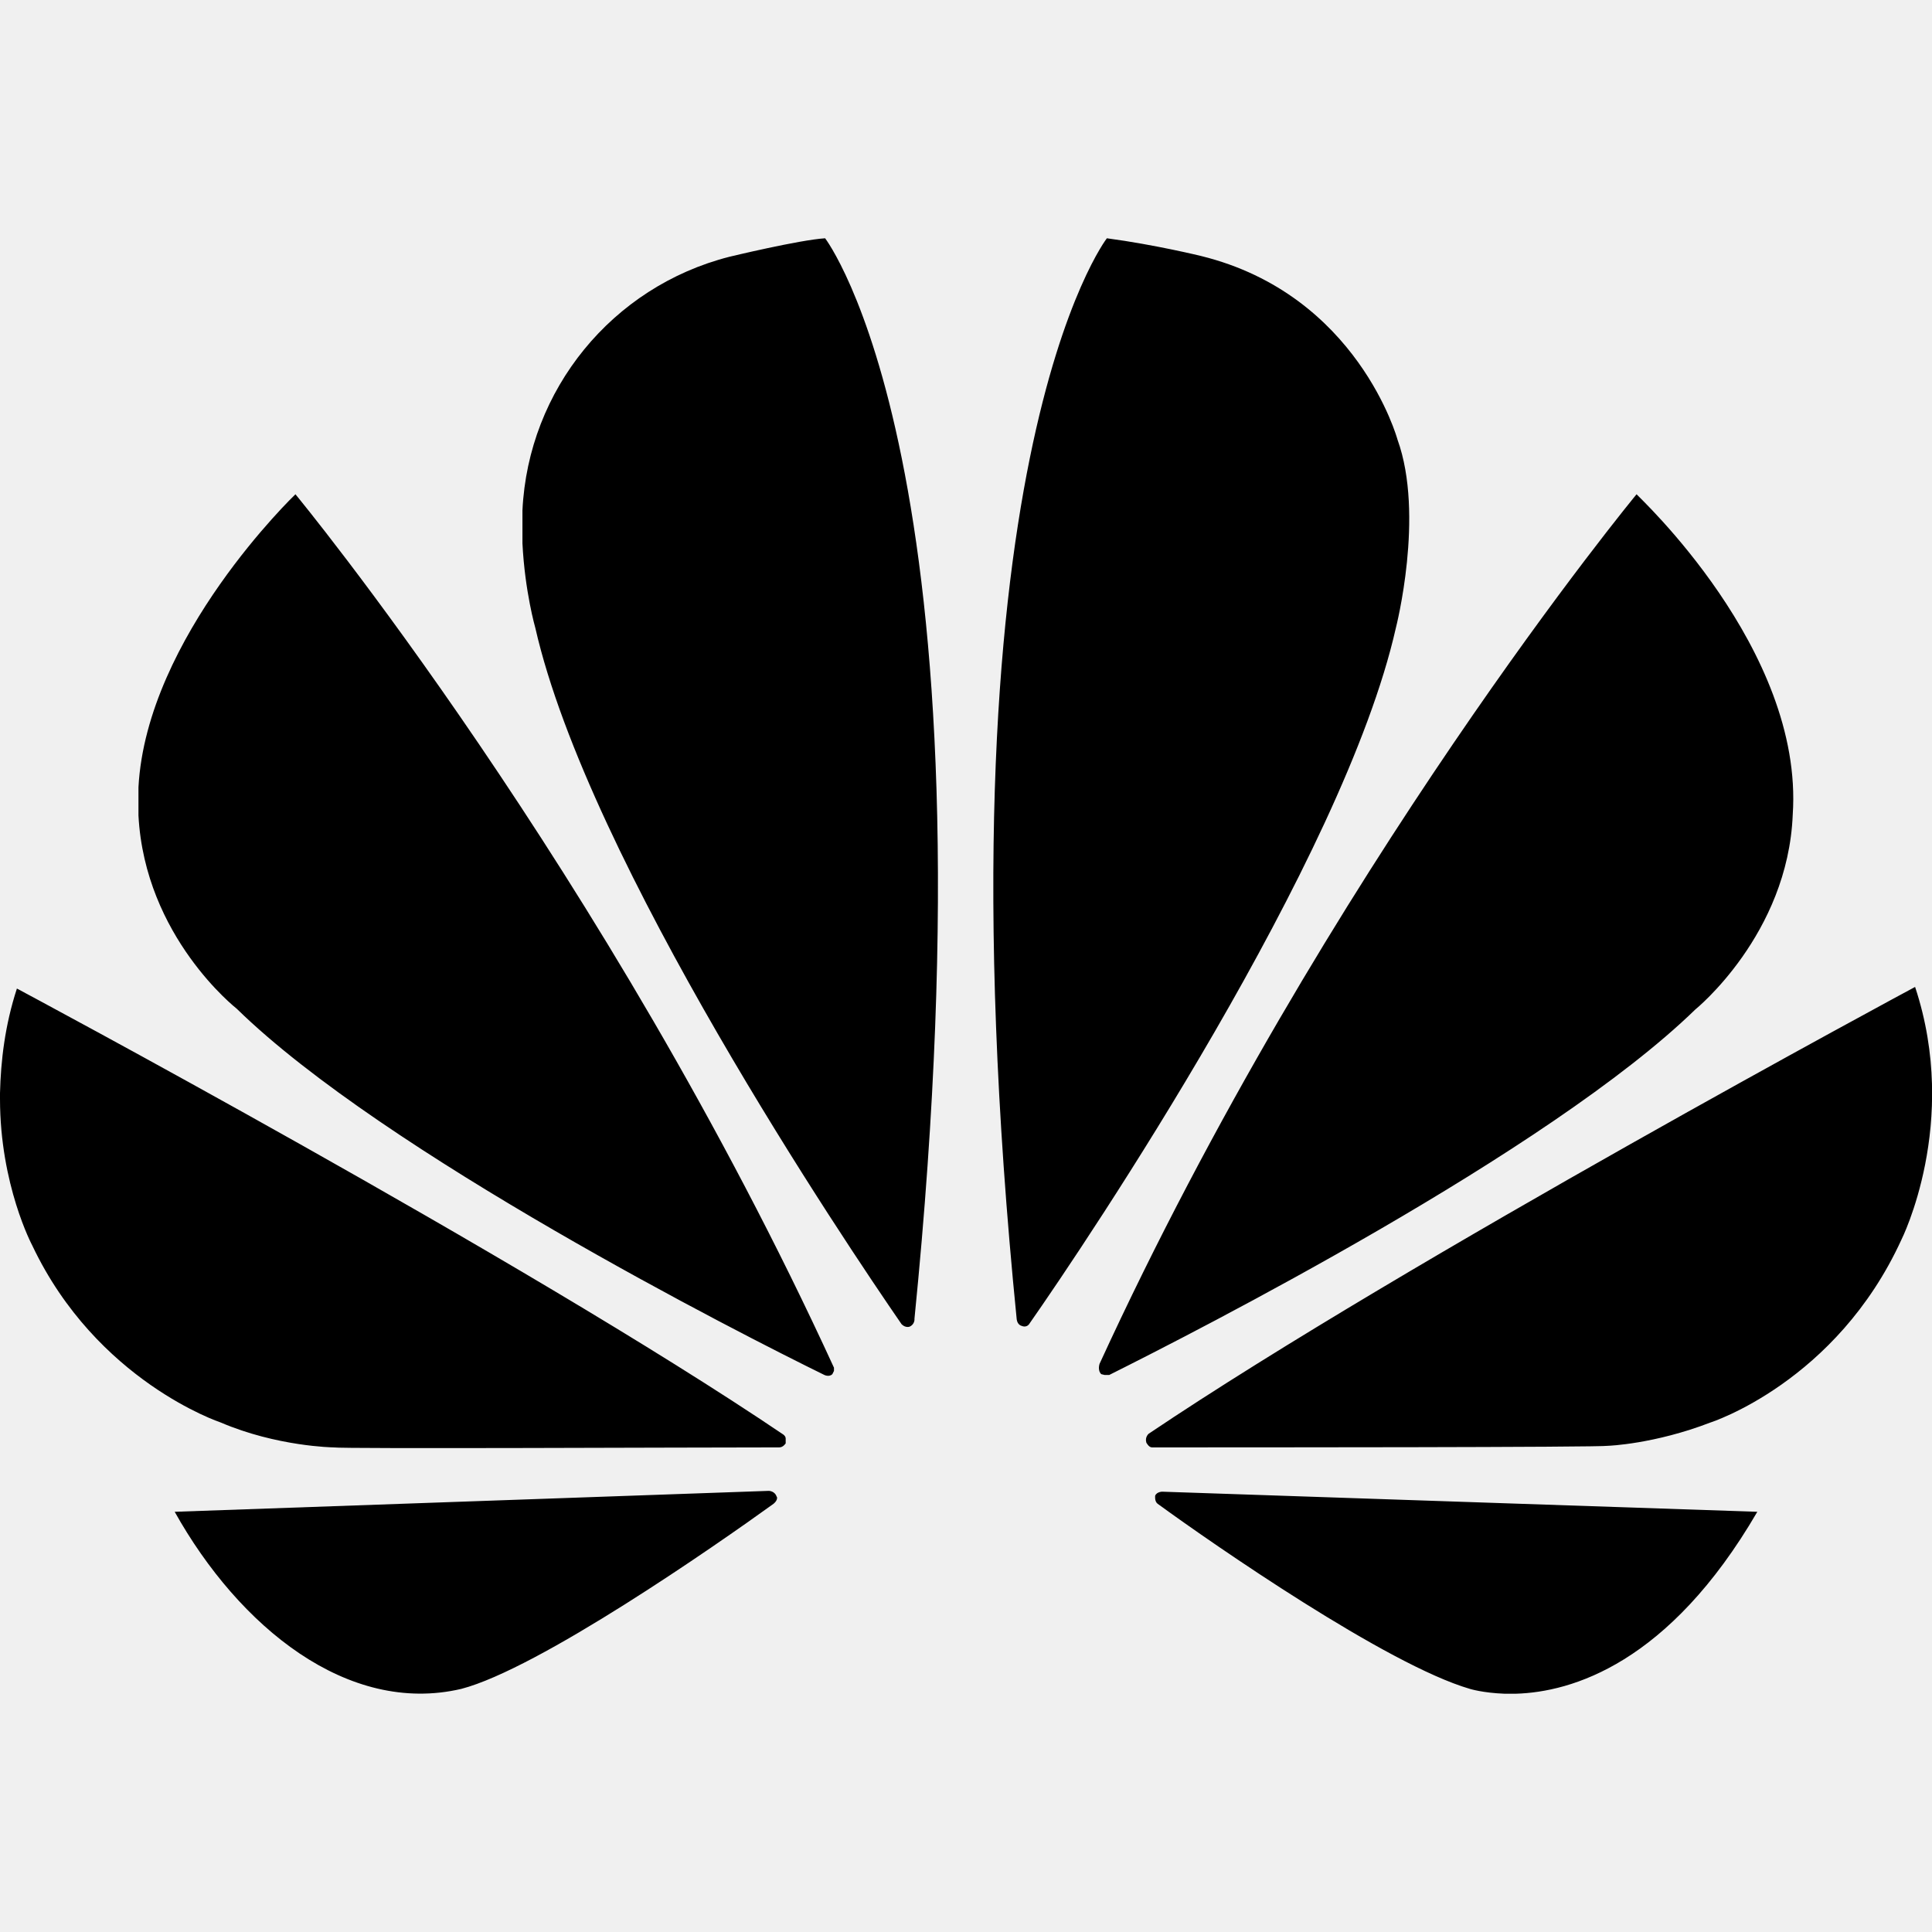
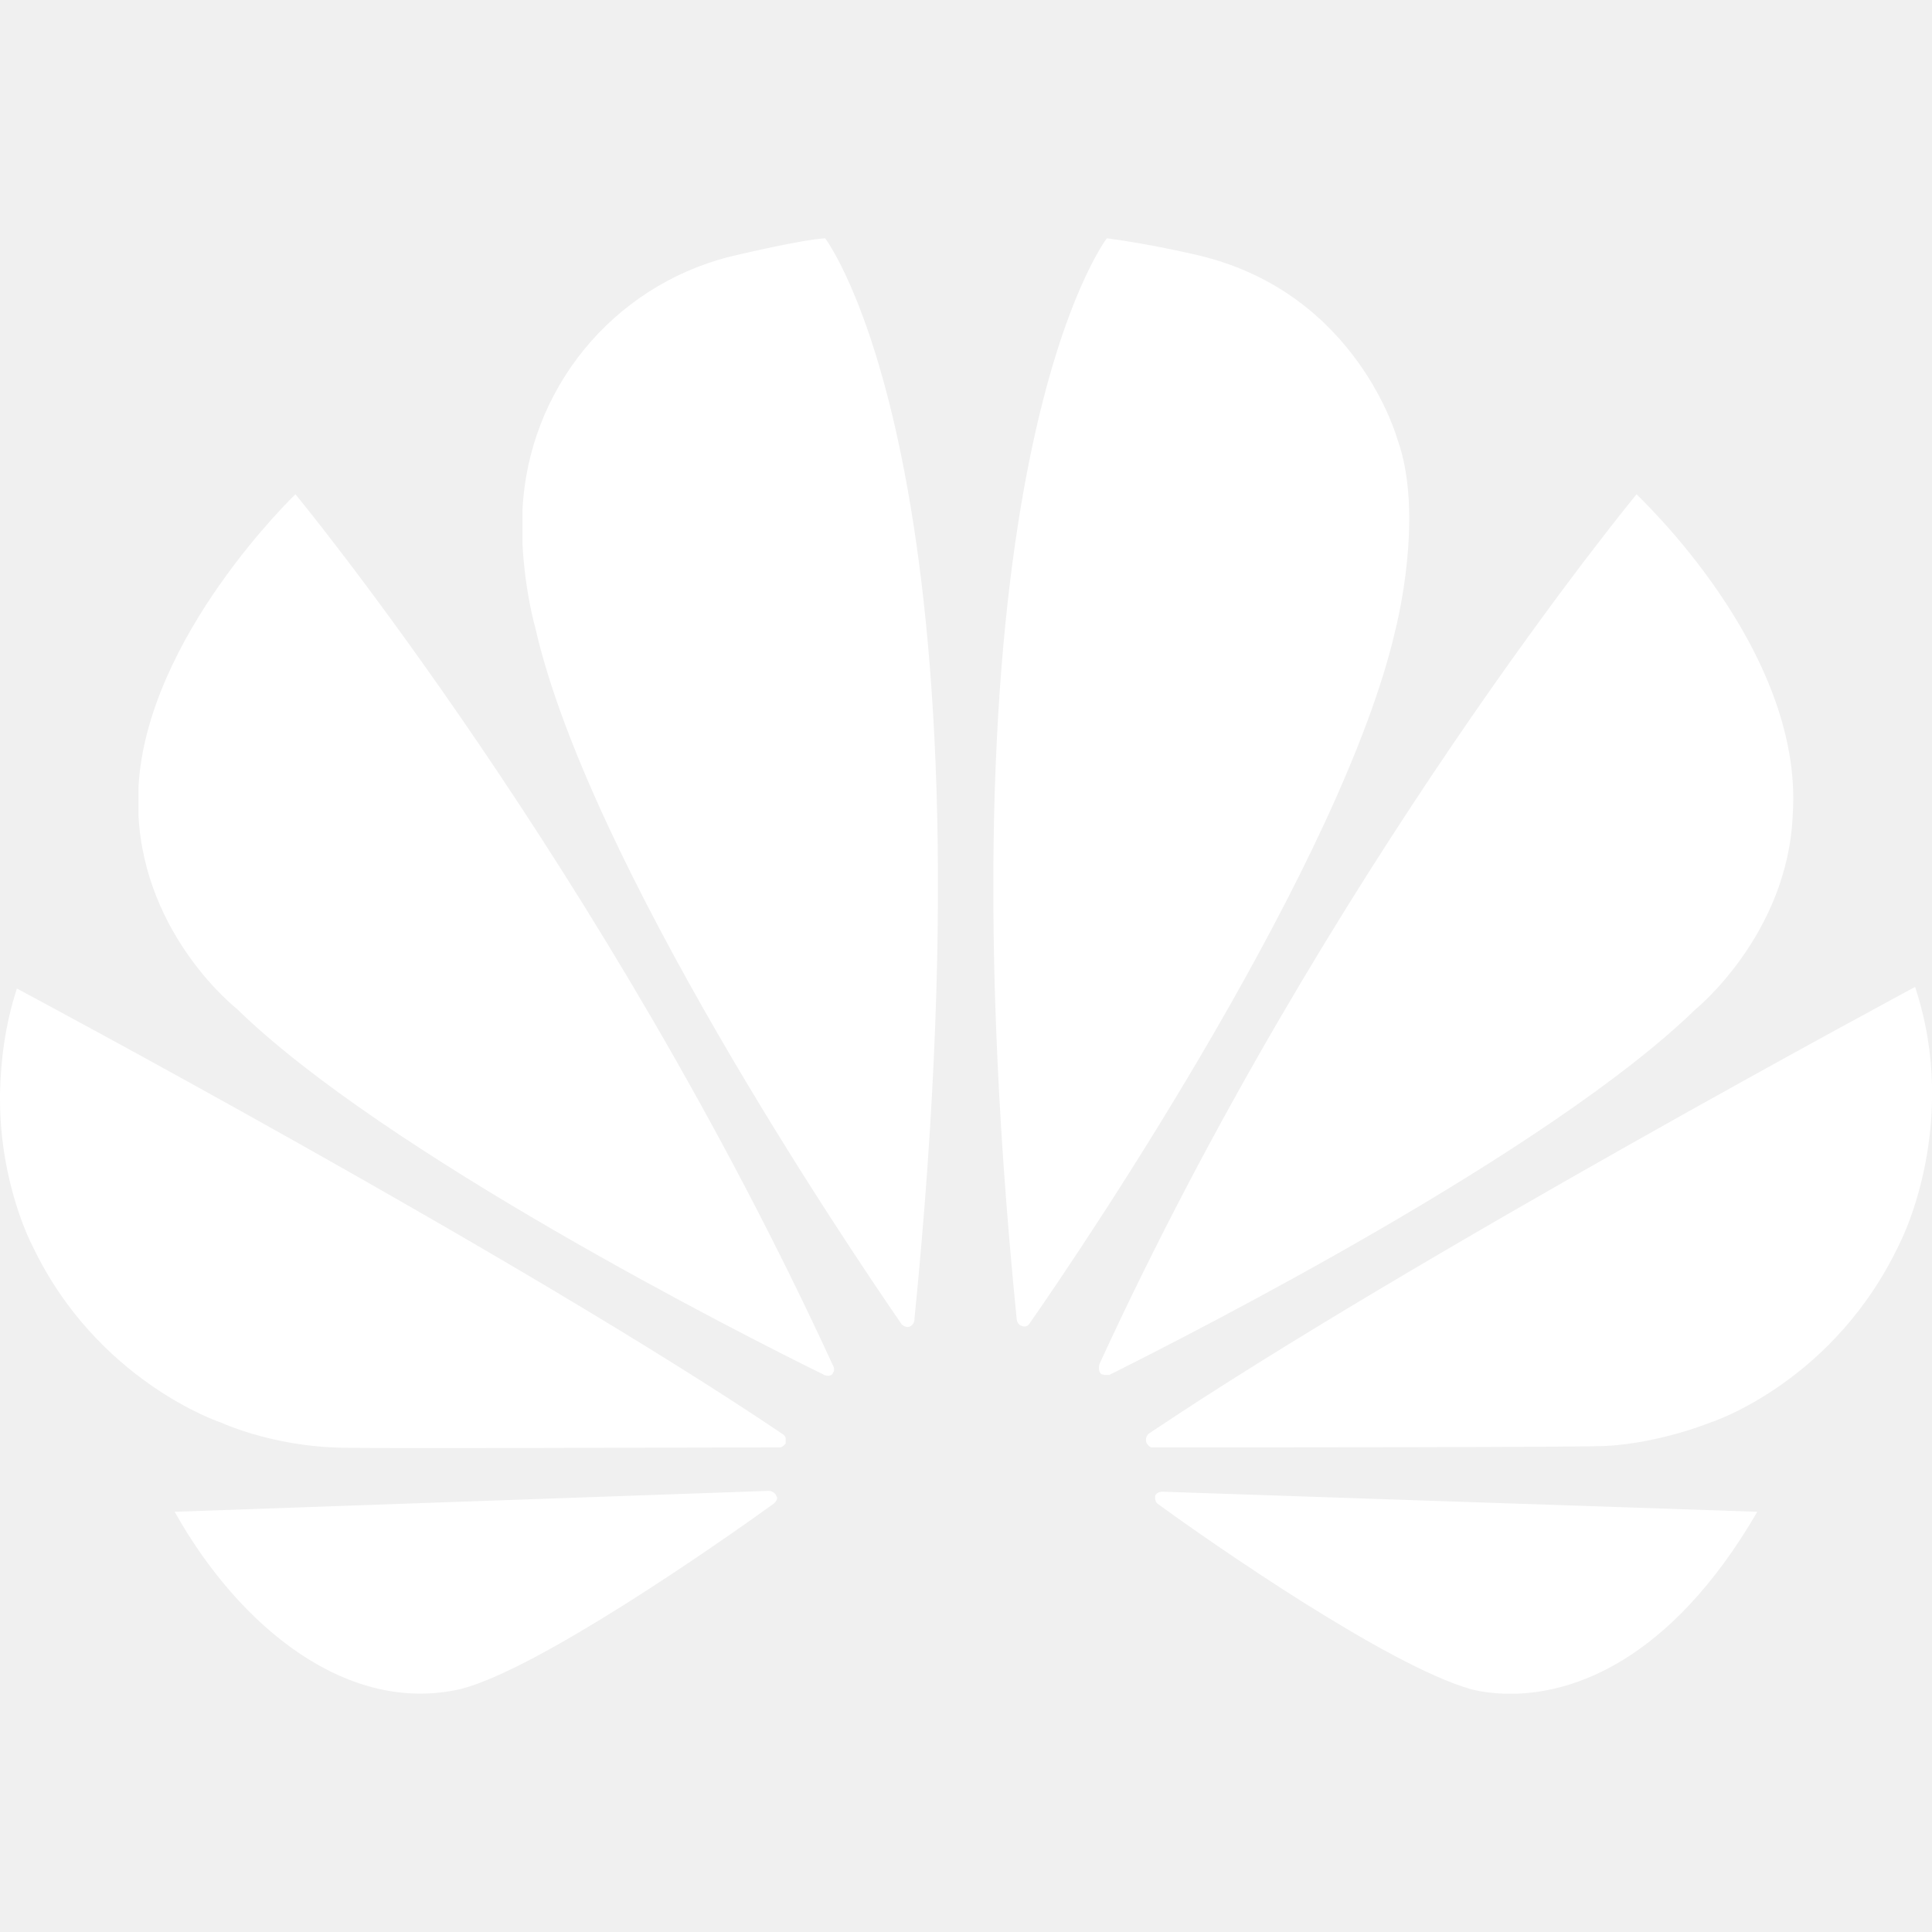
- <svg xmlns="http://www.w3.org/2000/svg" role="img" viewBox="0 0 24 24">
+ <svg xmlns="http://www.w3.org/2000/svg" role="img" fill="#fff" viewBox="0 0 24 24">
  <path d="M3.67 6.14S1.82 7.91 1.72 9.78v.35c.08 1.51 1.22 2.4 1.22 2.4 1.83 1.79 6.26 4.04 7.3 4.55 0 0 .06.03.1-.01l.02-.04V17v-.01C7.52 10.8 3.67 6.14 3.67 6.14zM9.65 18.6c-.02-.08-.1-.08-.1-.08l-7.38.26c.8 1.43 2.15 2.53 3.56 2.2.96-.25 3.16-1.78 3.88-2.3.06-.05.04-.09.04-.09zM9.73 17.82C6.49 15.63.21 12.28.21 12.28c-.15.46-.2.9-.21 1.3v.07c0 1.07.4 1.82.4 1.82.8 1.69 2.34 2.2 2.34 2.2.7.3 1.4.31 1.4.31.12.02 4.4 0 5.54 0 .05 0 .08-.05.08-.05v-.06c0-.03-.03-.05-.03-.05zM9.06 3.19a3.42 3.42 0 0 0-2.57 3.15v.41c.03.6.16 1.05.16 1.05.66 2.9 3.86 7.65 4.55 8.65.05.05.1.03.1.03a.1.1 0 0 0 .06-.1c1.06-10.6-1.11-13.42-1.11-13.42-.32.02-1.19.23-1.19.23zM17.36 5.46s-.49-1.8-2.44-2.28c0 0-.57-.14-1.17-.22 0 0-2.18 2.81-1.12 13.43.01.07.06.08.06.08.07.03.1-.03.1-.03.72-1.03 3.9-5.76 4.55-8.64 0 0 .36-1.4.02-2.34zM14.44 18.53s-.07 0-.09.05c0 0-.01.07.03.1.7.51 2.85 2 3.88 2.3 0 0 .16.05.43.06h.14c.69-.02 1.9-.37 3-2.26l-7.4-.25zM22.27 10.12c.14-2.06-1.94-3.97-1.94-3.98 0 0-3.85 4.66-6.67 10.8 0 0-.03.08.02.13l.04.01h.06c1.06-.53 5.46-2.77 7.28-4.54 0 0 1.15-.93 1.21-2.42zM23.79 12.26s-6.28 3.37-9.52 5.55c0 0-.05.04-.03.11 0 0 .03.06.07.06 1.16 0 5.56 0 5.67-.02 0 0 .57-.02 1.27-.29 0 0 1.56-.5 2.37-2.27 0 0 .73-1.45.17-3.14z" />
</svg>
